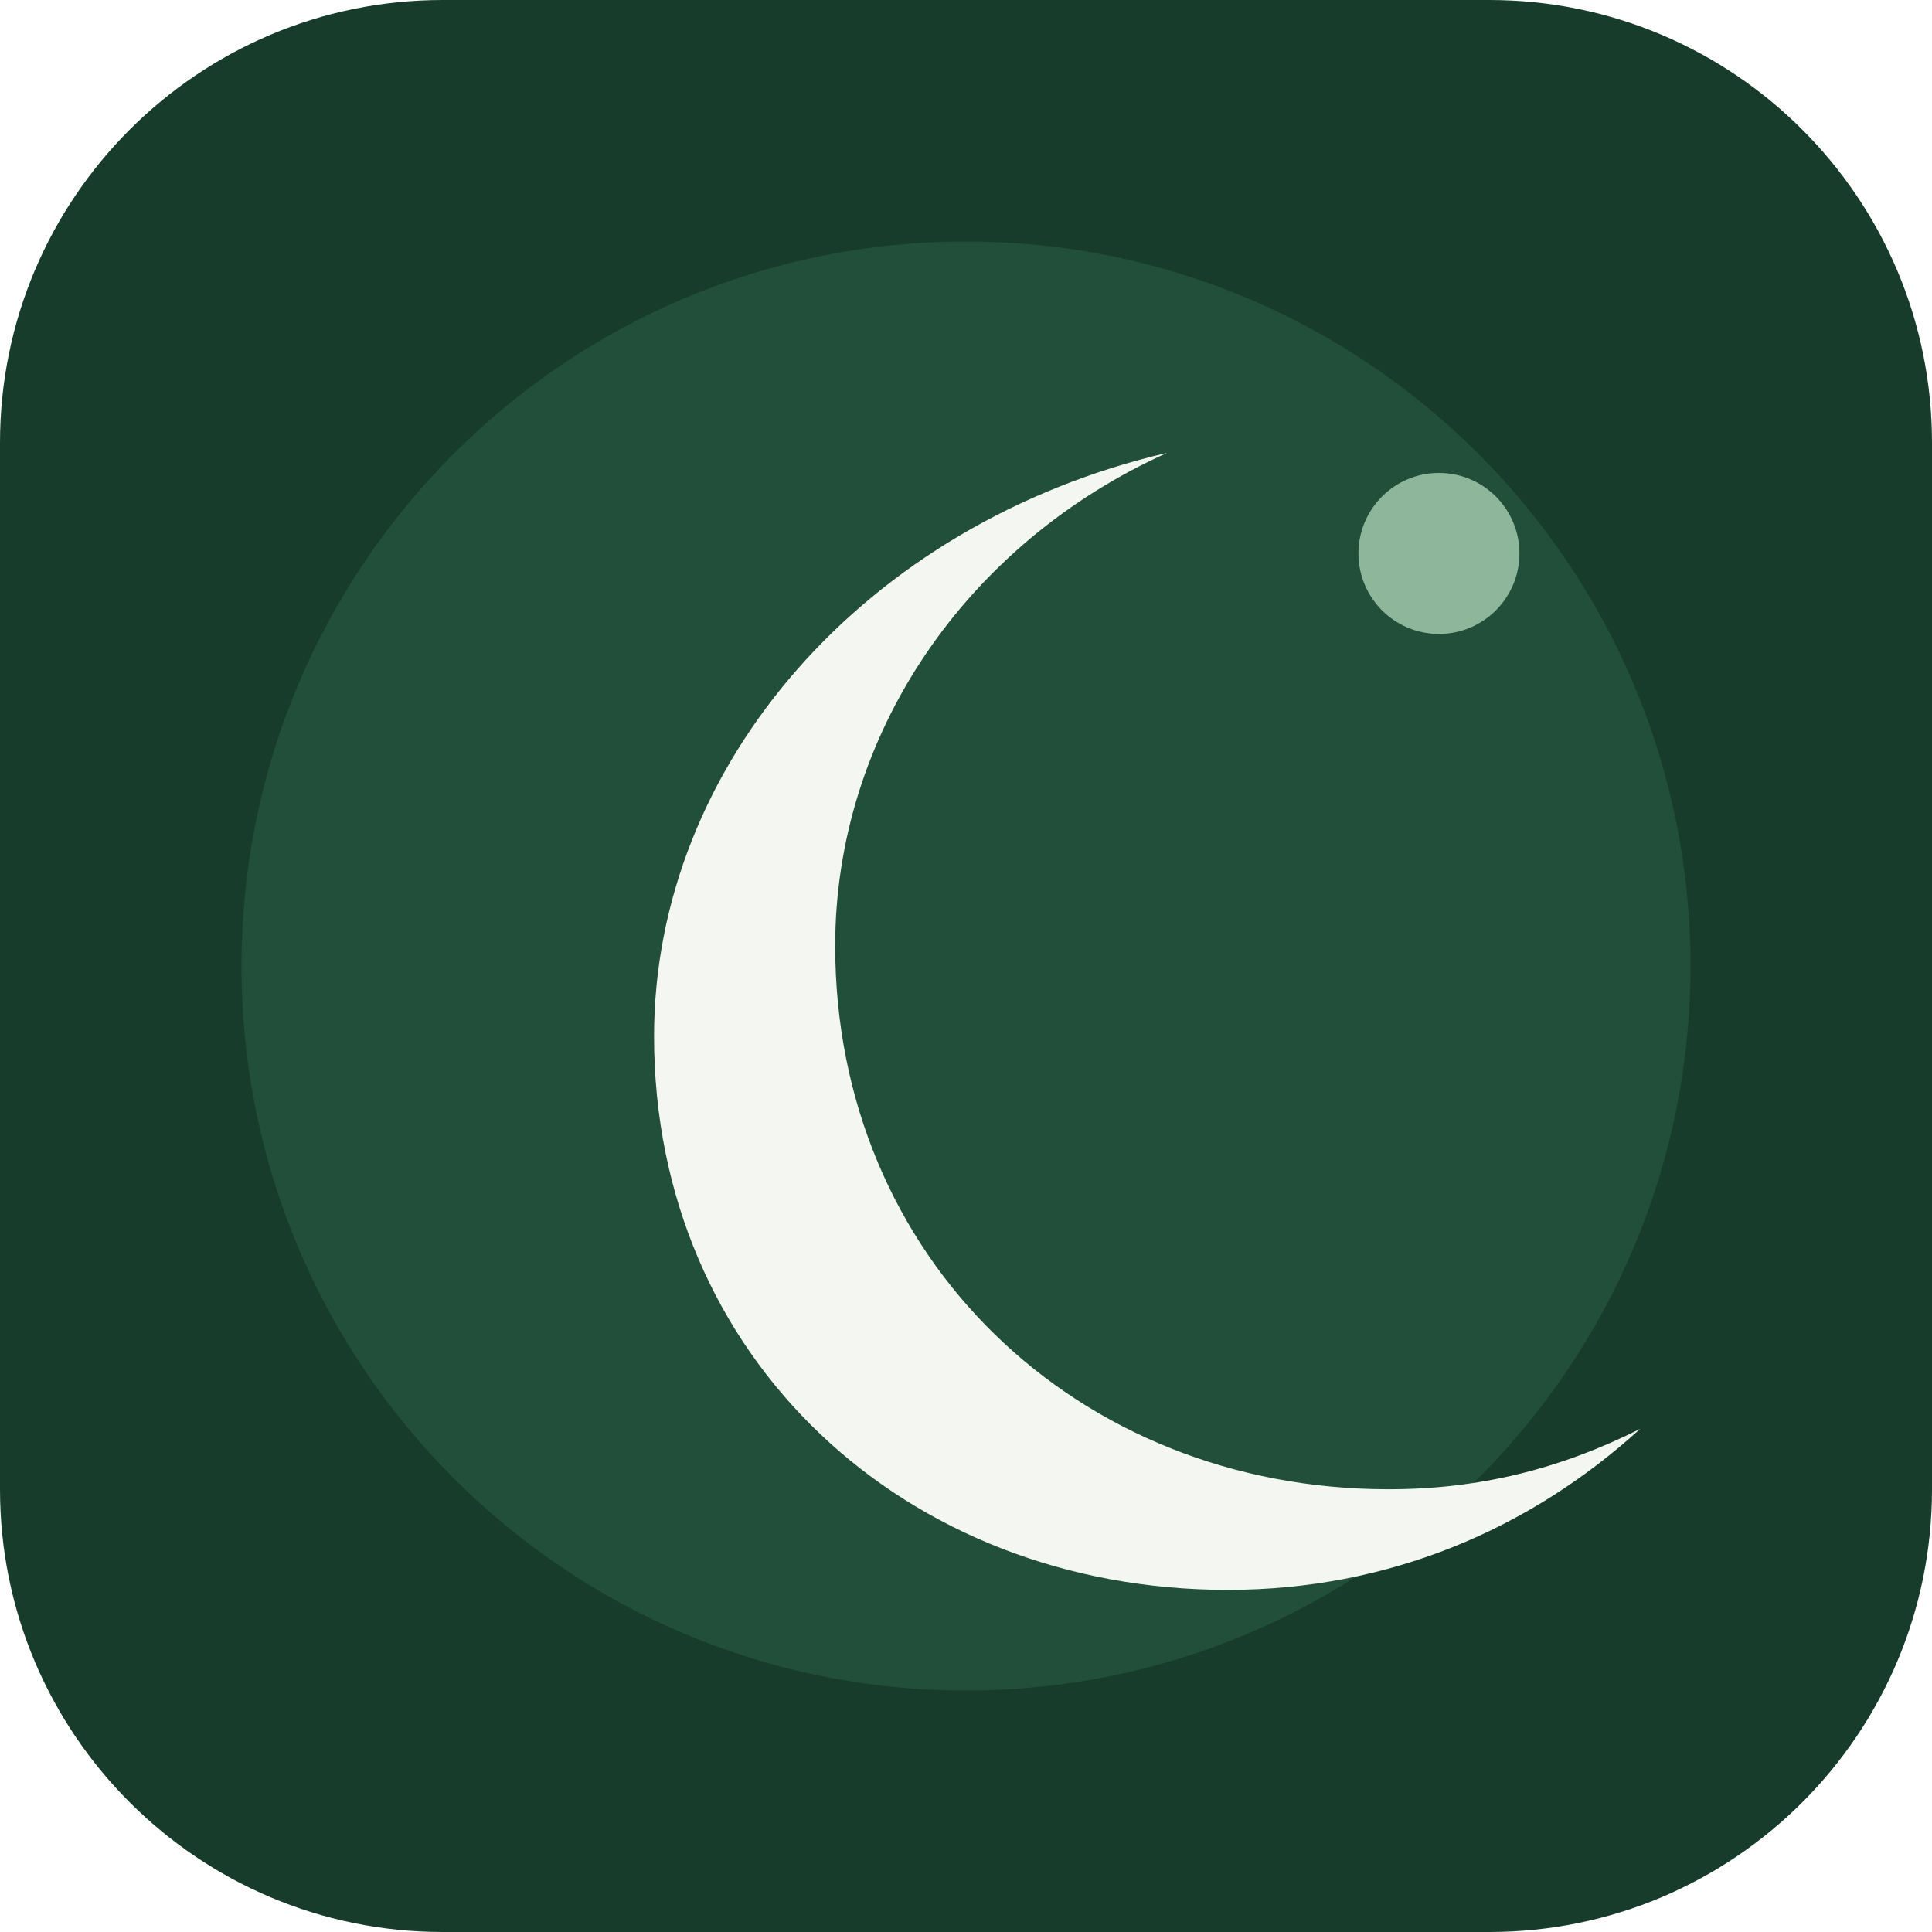
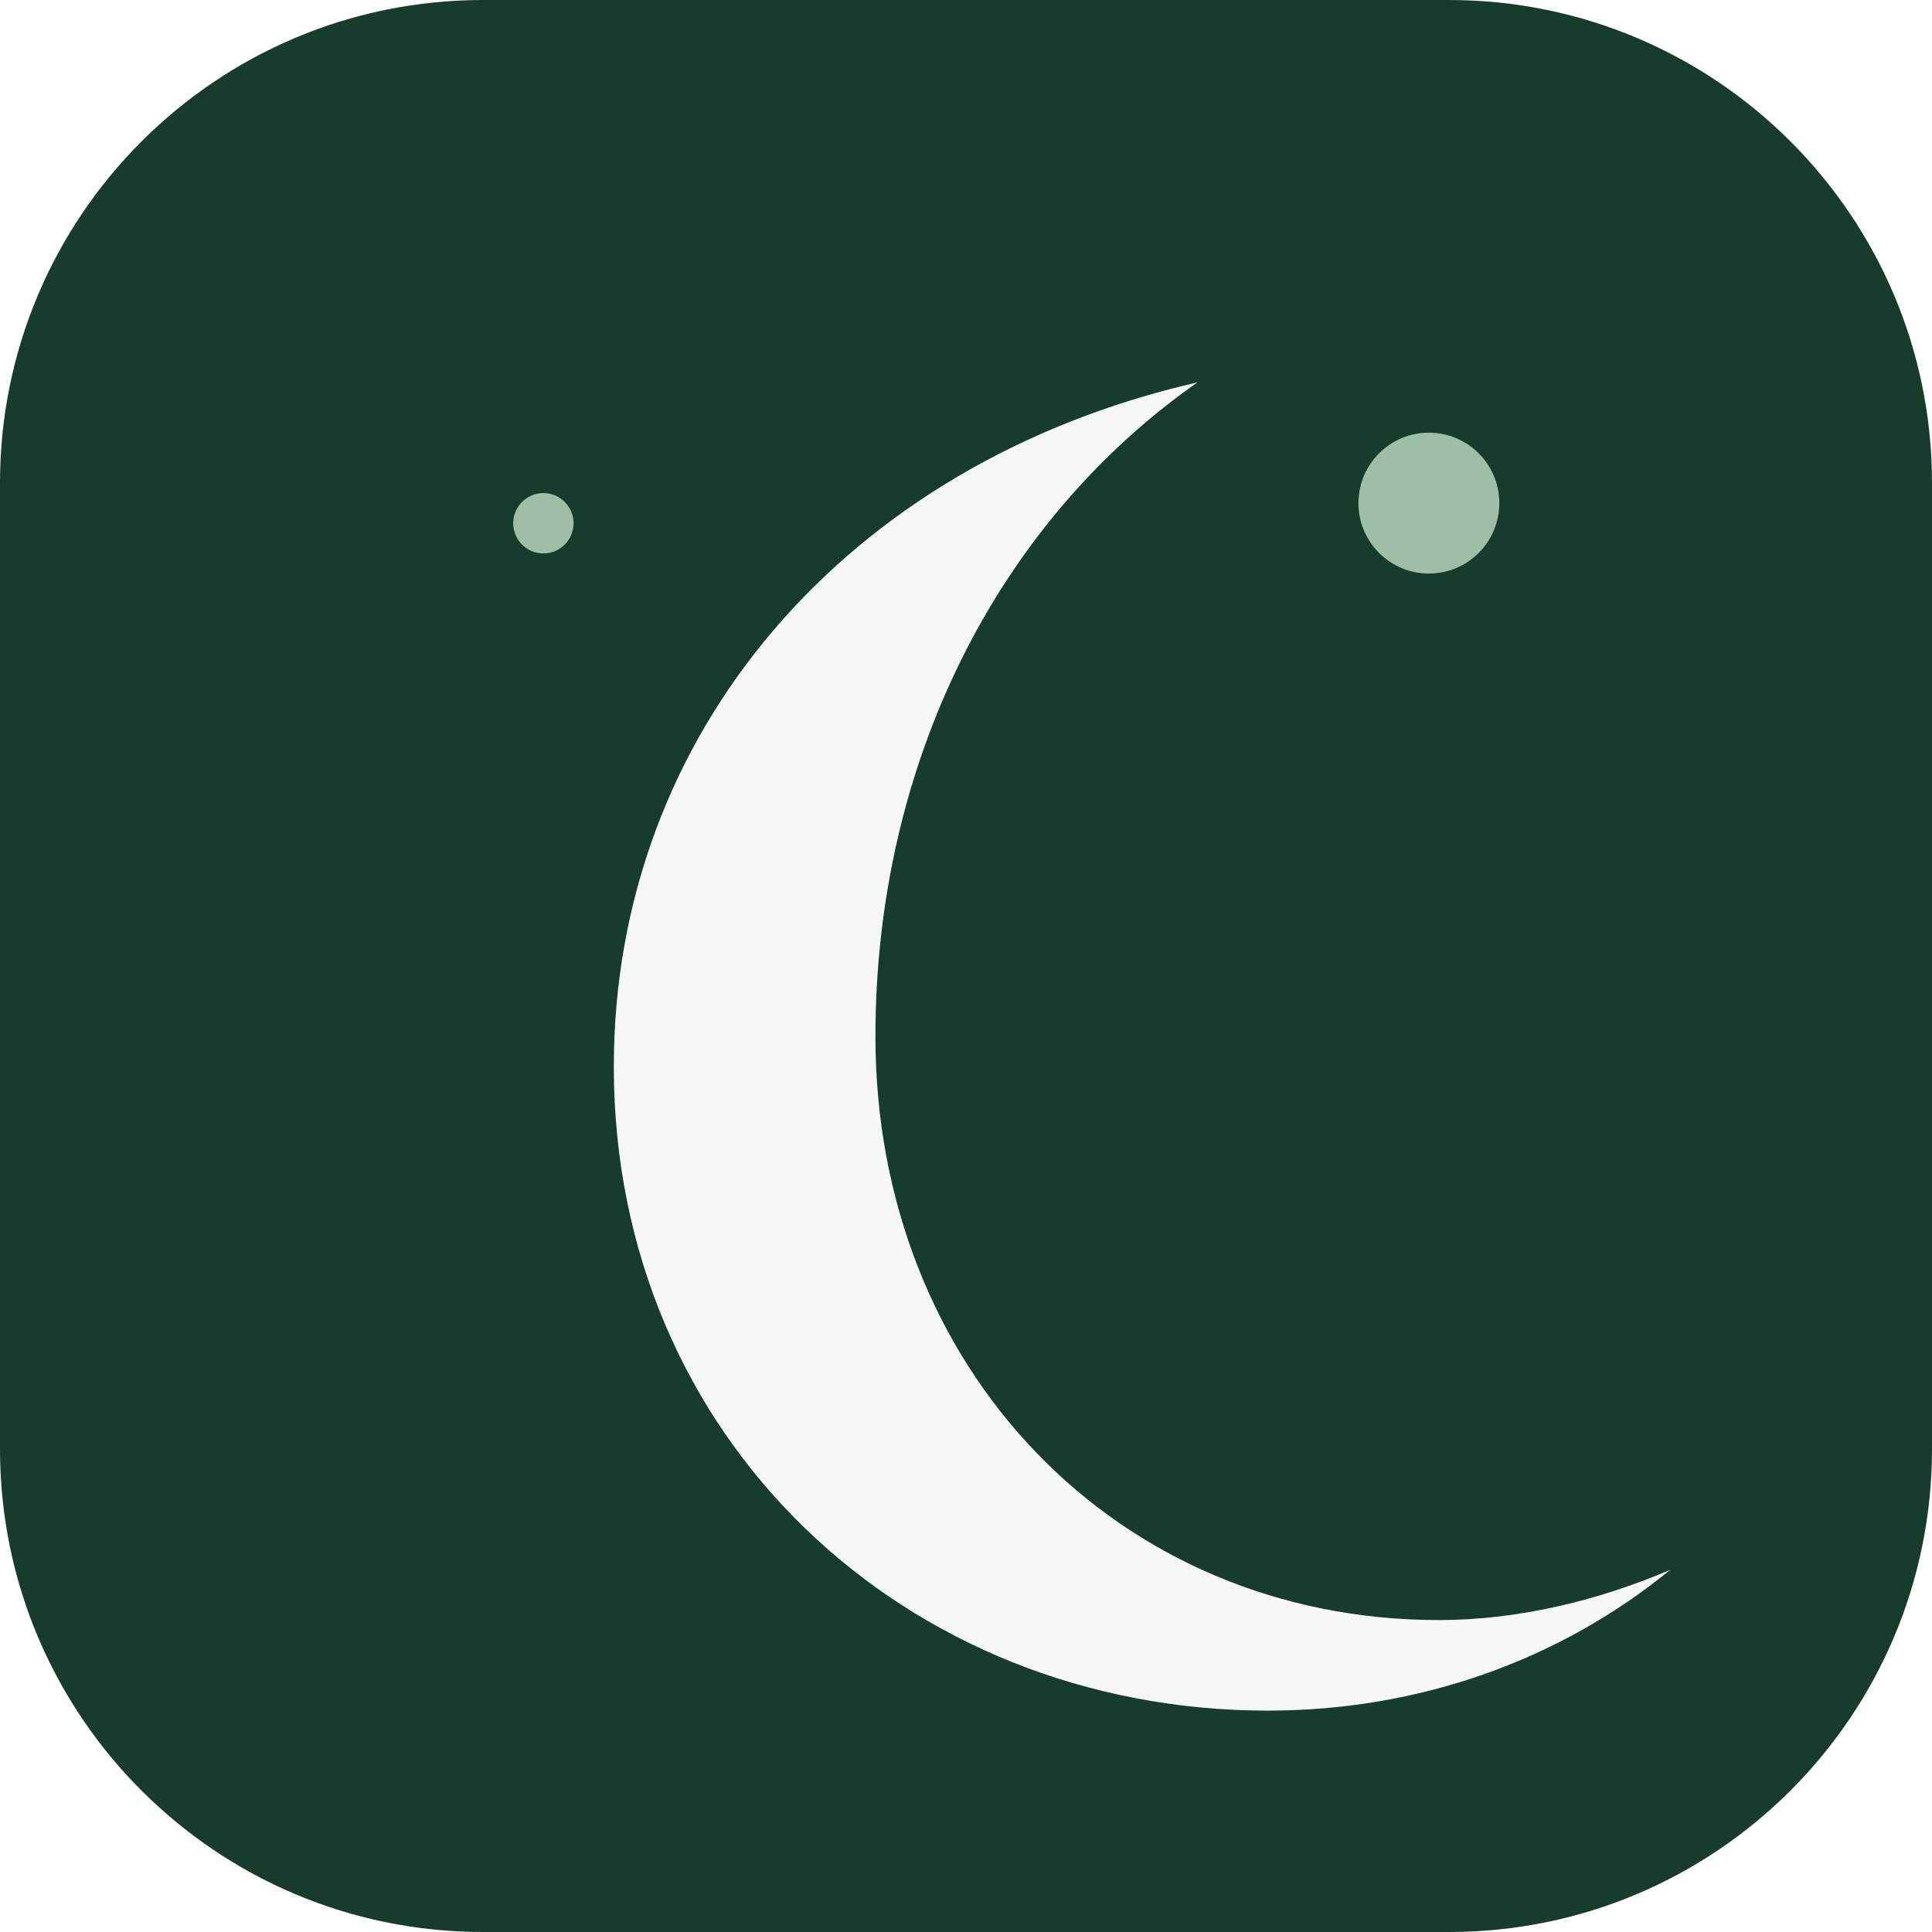
<svg xmlns="http://www.w3.org/2000/svg" viewBox="0 0 192 192">
-   <rect width="192" height="192" rx="44" fill="#173c2b" />
-   <circle cx="96" cy="96" r="72" fill="#214f39" />
-   <path d="M116 45c-30 7-51 31-51 58 0 32 25 55 57 55 16 0 30-6 41-16-8 4-16 6-25 6-31 0-55-23-55-54 0-21 13-40 33-49z" fill="#f4f6f1" />
-   <circle cx="143" cy="55" r="8" fill="#8eb69b" />
+   <rect width="192" height="192" rx="48" fill="#173c2b" />
+   <path d="M119 38c-35 8-58 35-58 68 0 37 29 64 65 64 15 0 29-5 40-14-7 3-15 5-23 5-32 0-56-25-56-58 0-27 12-51 32-65z" fill="#f6f8f4" />
+   <circle cx="142" cy="50" r="7" fill="#9fbea8" />
+   <circle cx="54" cy="52" r="3" fill="#9fbea8" />
</svg>
